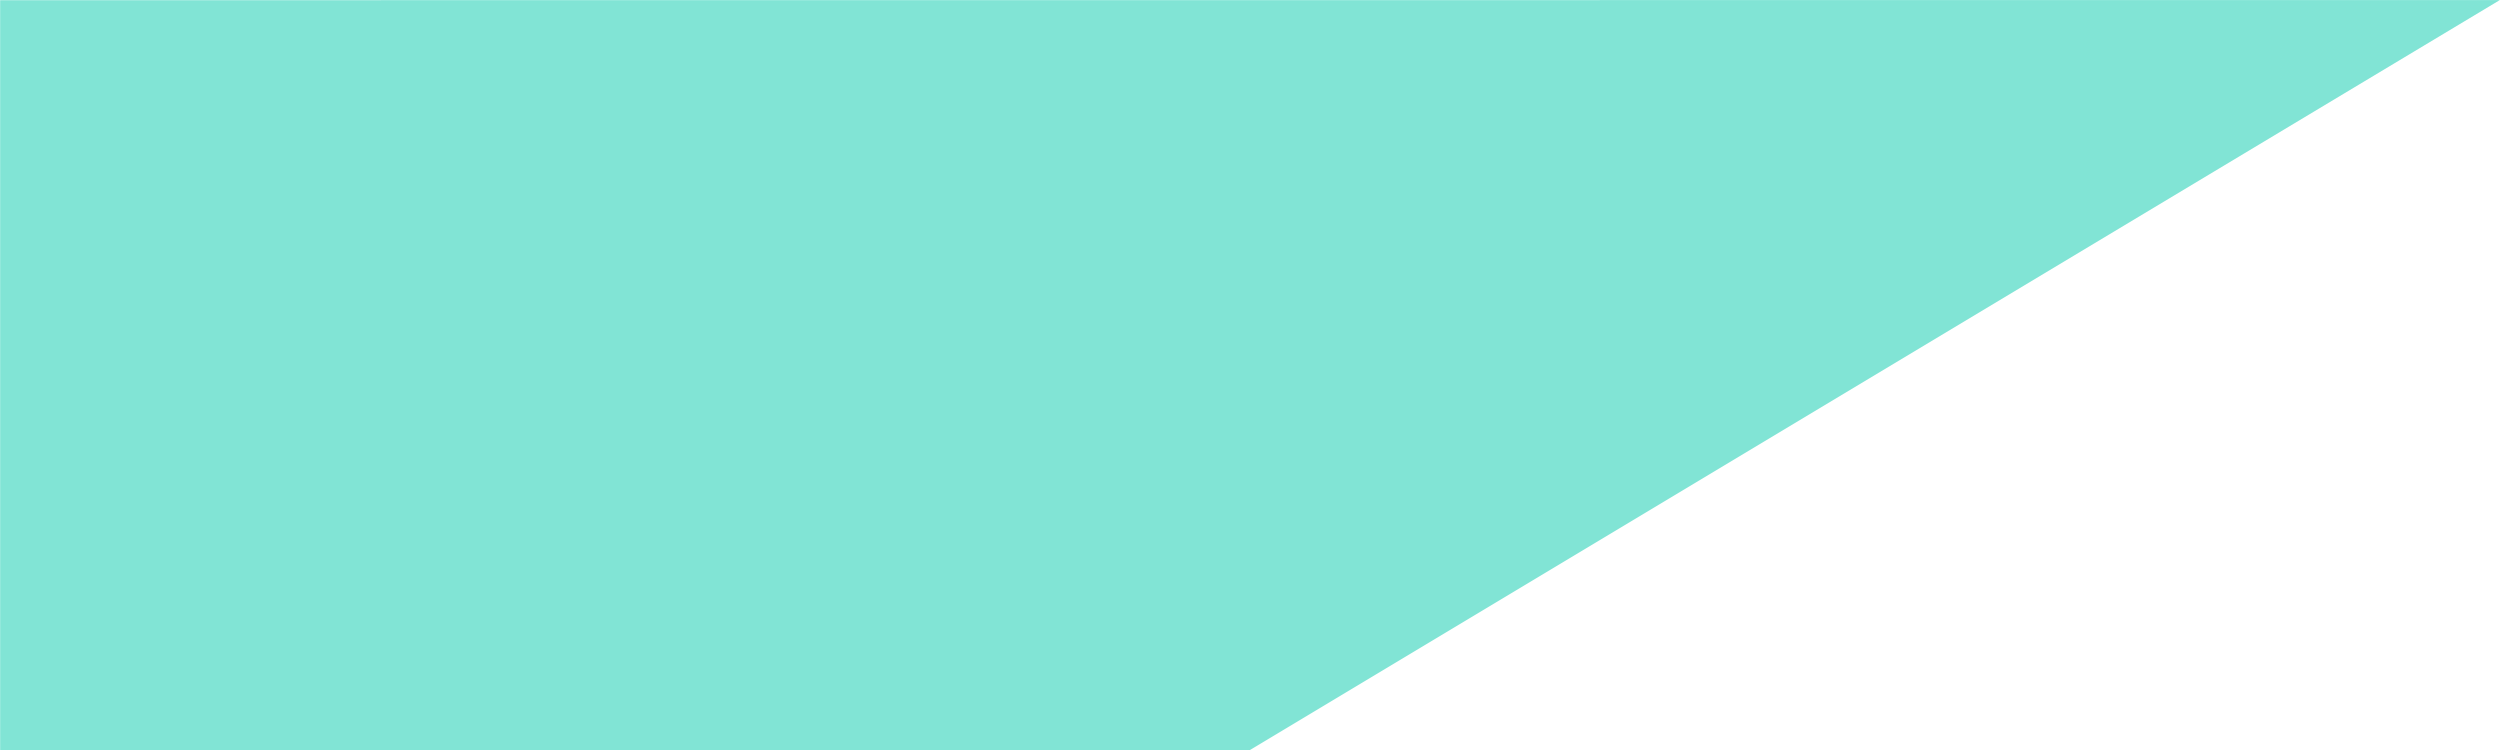
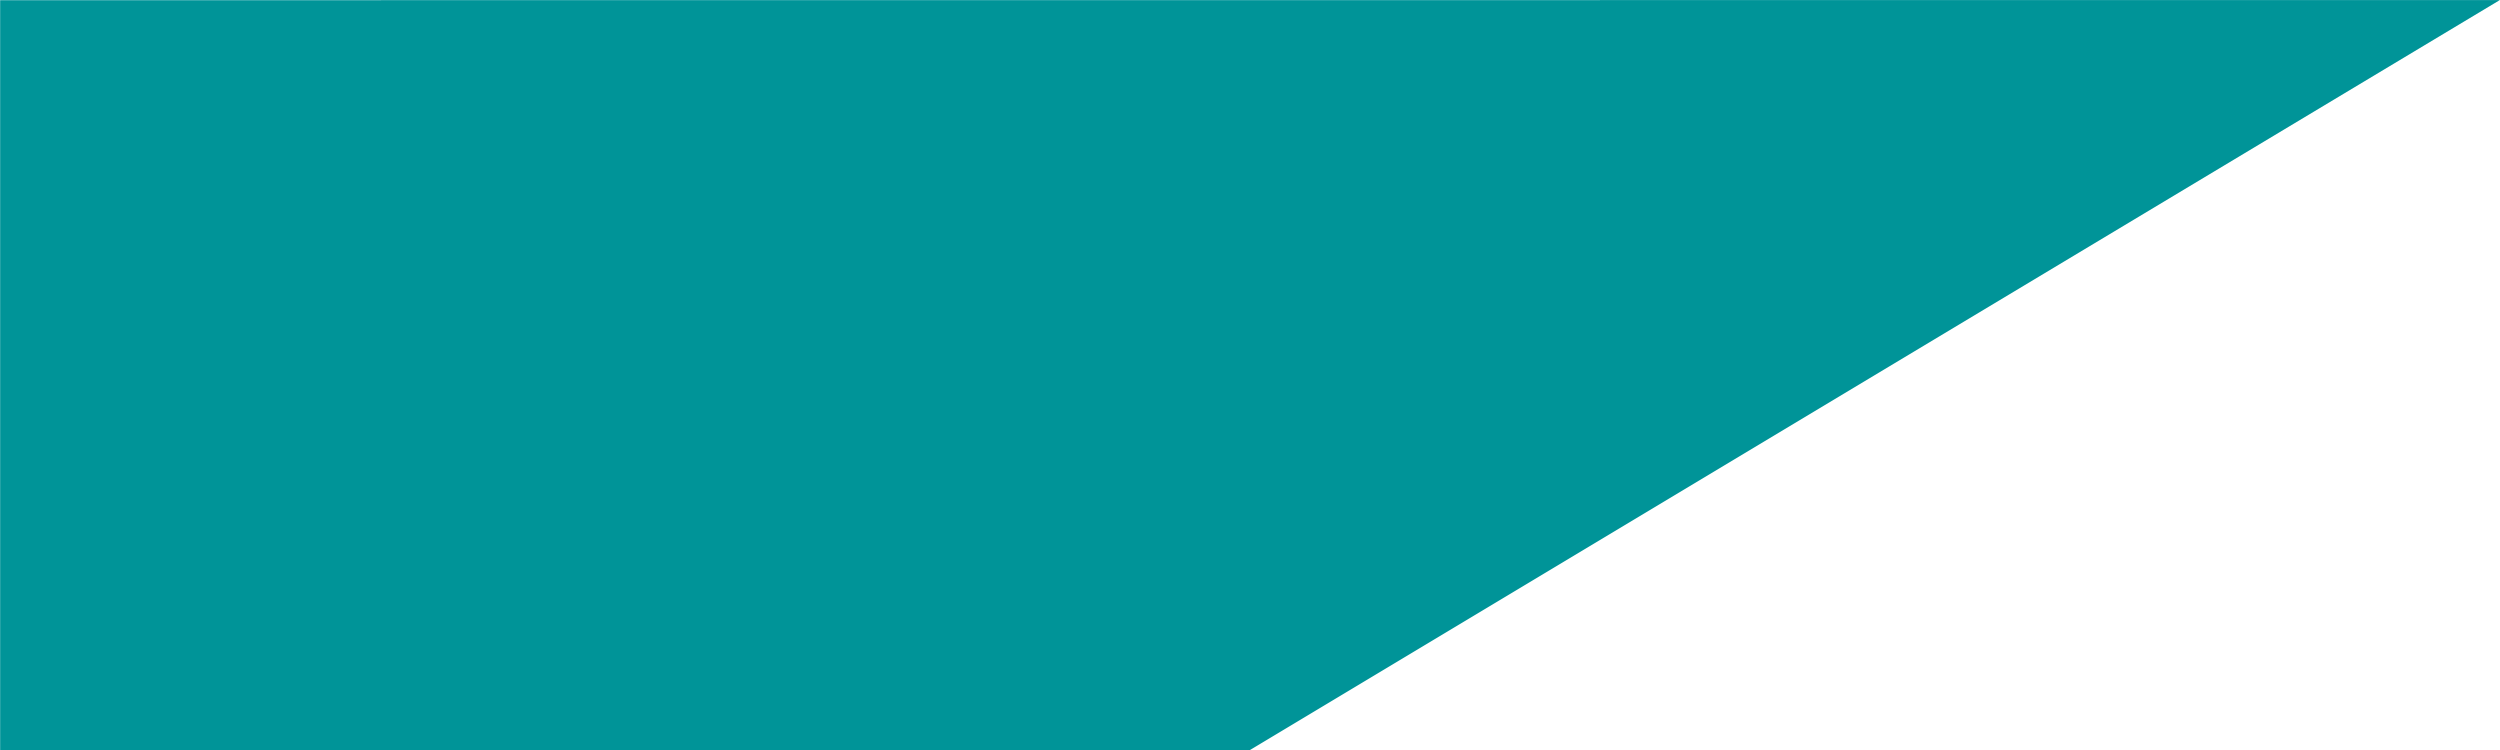
<svg xmlns="http://www.w3.org/2000/svg" width="100" height="30" viewBox="0 0 26.458 7.938" version="1.1" id="svg5">
  <defs id="defs2" />
  <g id="layer1">
-     <path style="fill:#81e4d5;fill-opacity:1;stroke:none;stroke-width:0.265px;stroke-linecap:butt;stroke-linejoin:miter;stroke-opacity:1" d="M 26.457,5.547942e-4 13.229,7.938 H 4.4116095e-4 V 0.002 Z" id="path9220" />
+     <path style="fill:#009498;fill-opacity:1;stroke:none;stroke-width:0.265px;stroke-linecap:butt;stroke-linejoin:miter;stroke-opacity:1" d="M 26.457,5.547942e-4 13.229,7.938 H 4.4116095e-4 V 0.002 Z" id="path9220" />
  </g>
</svg>
